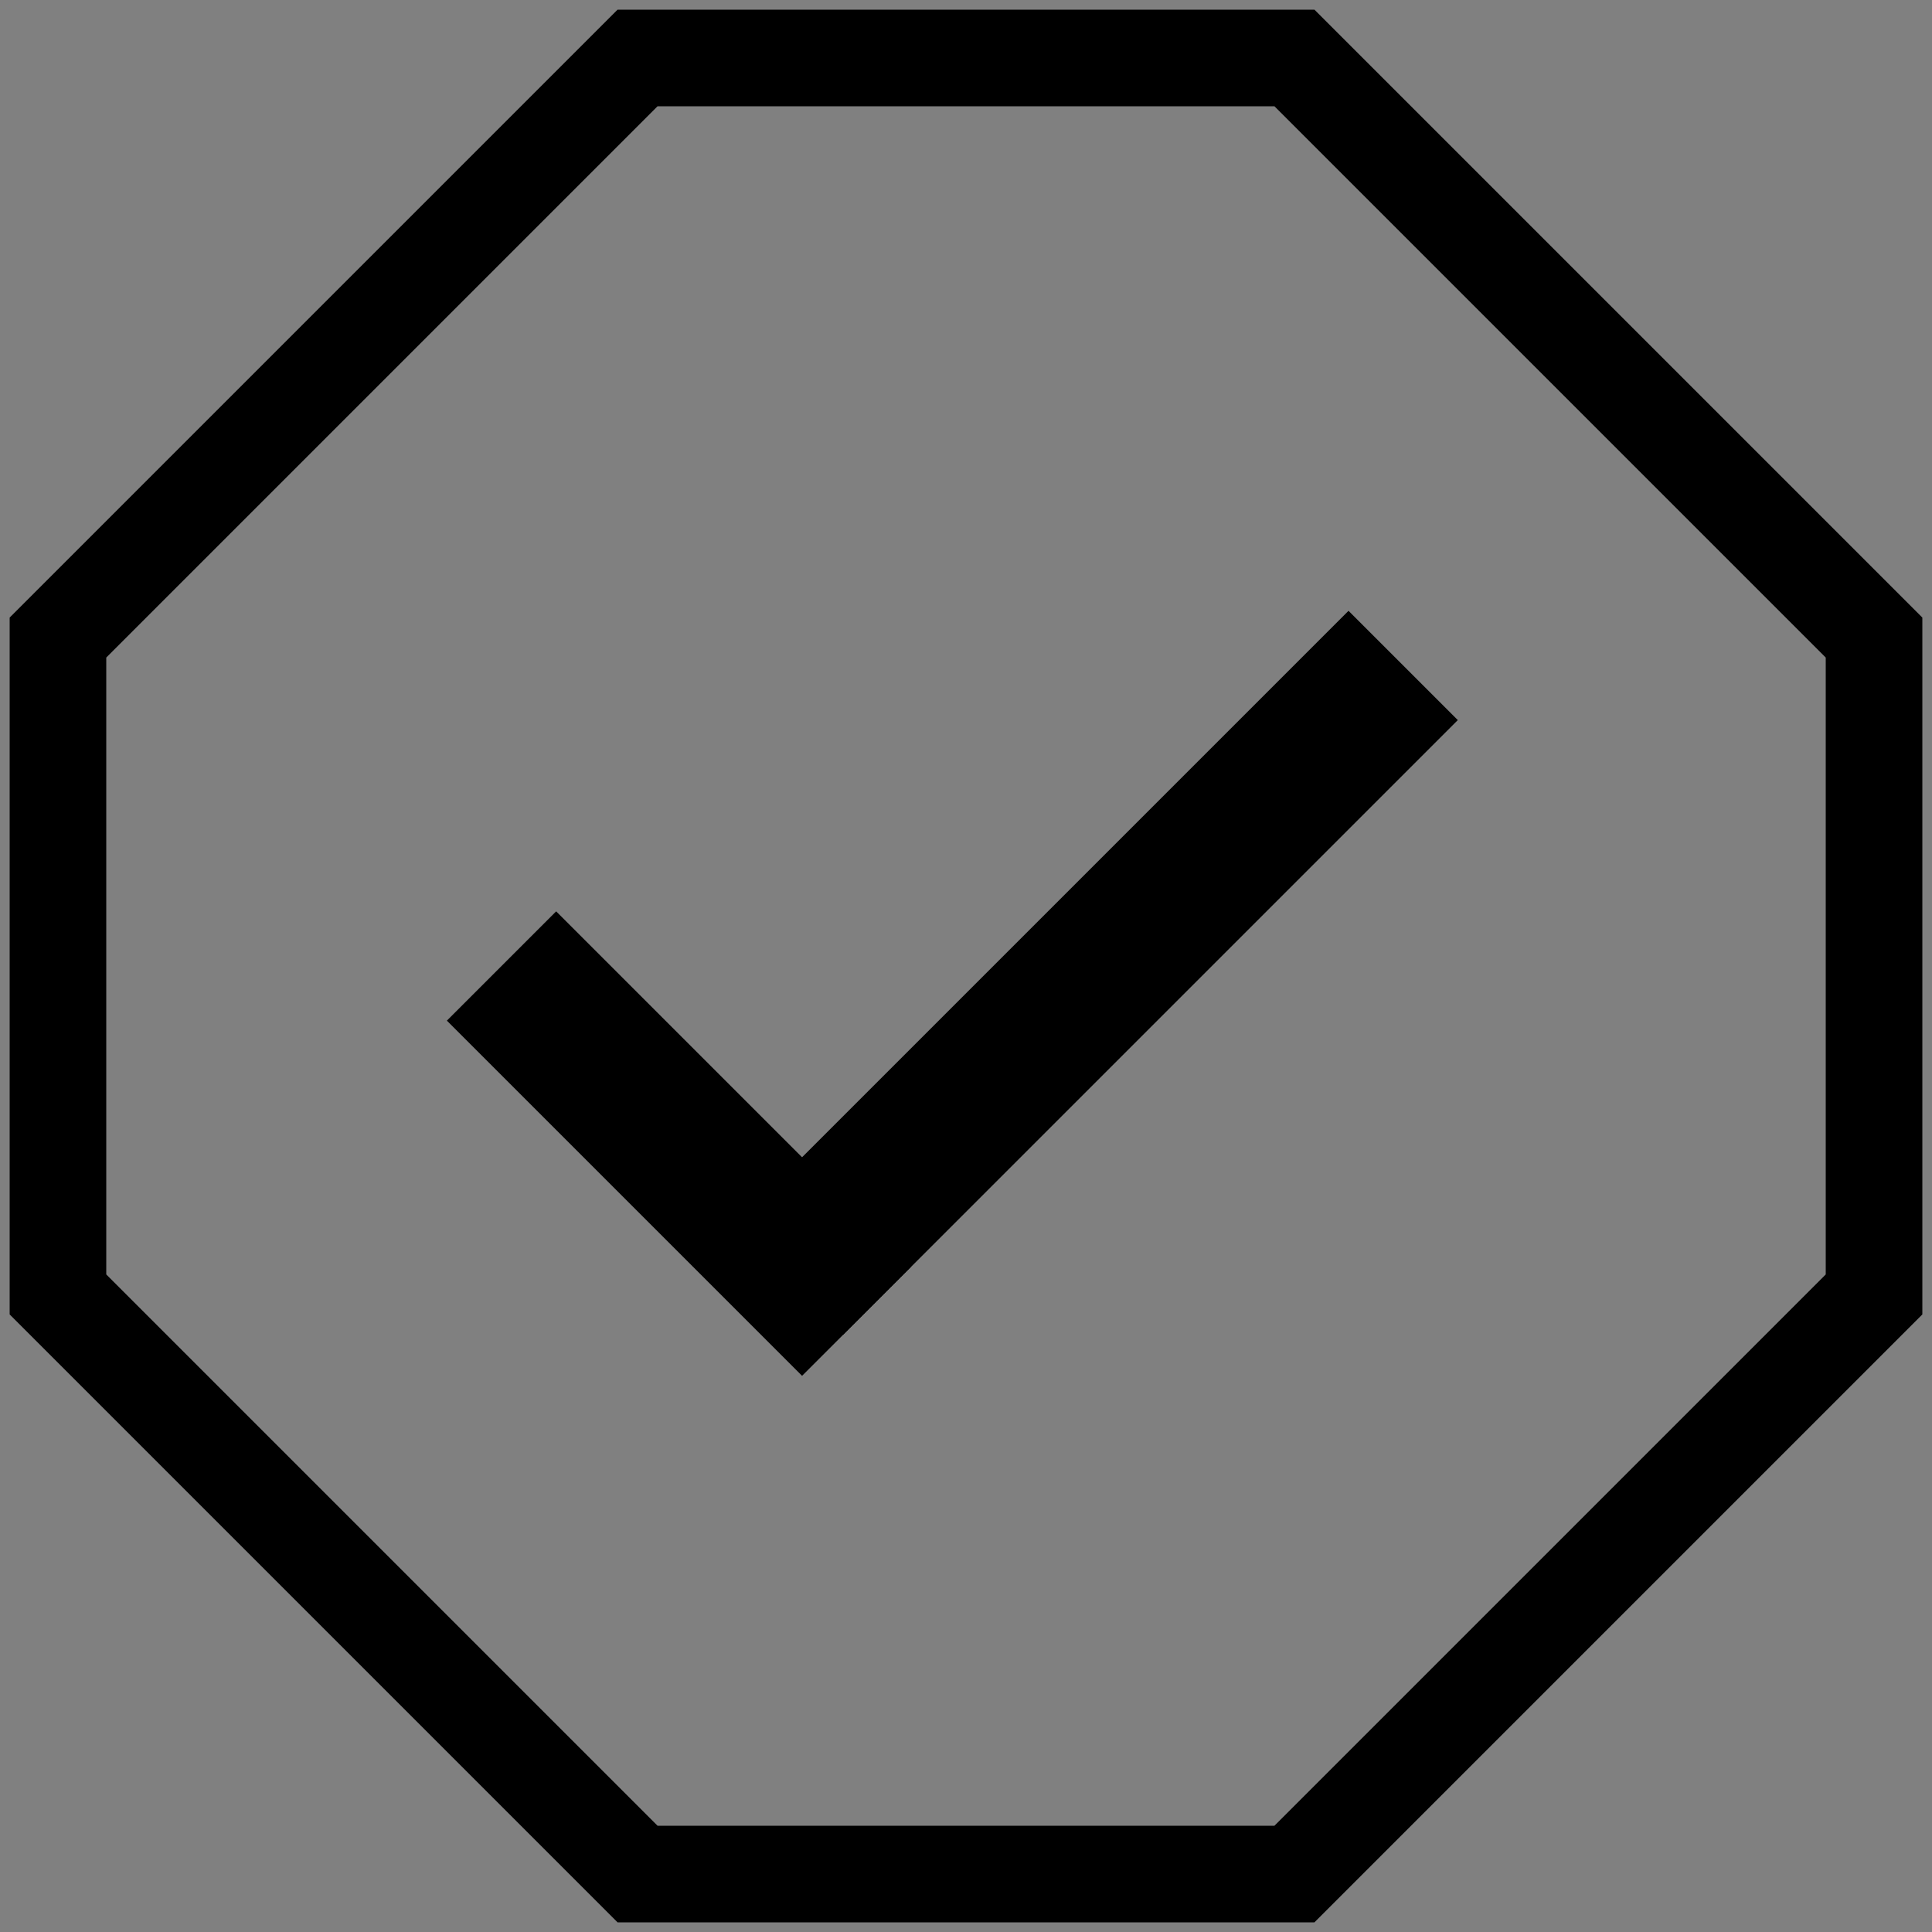
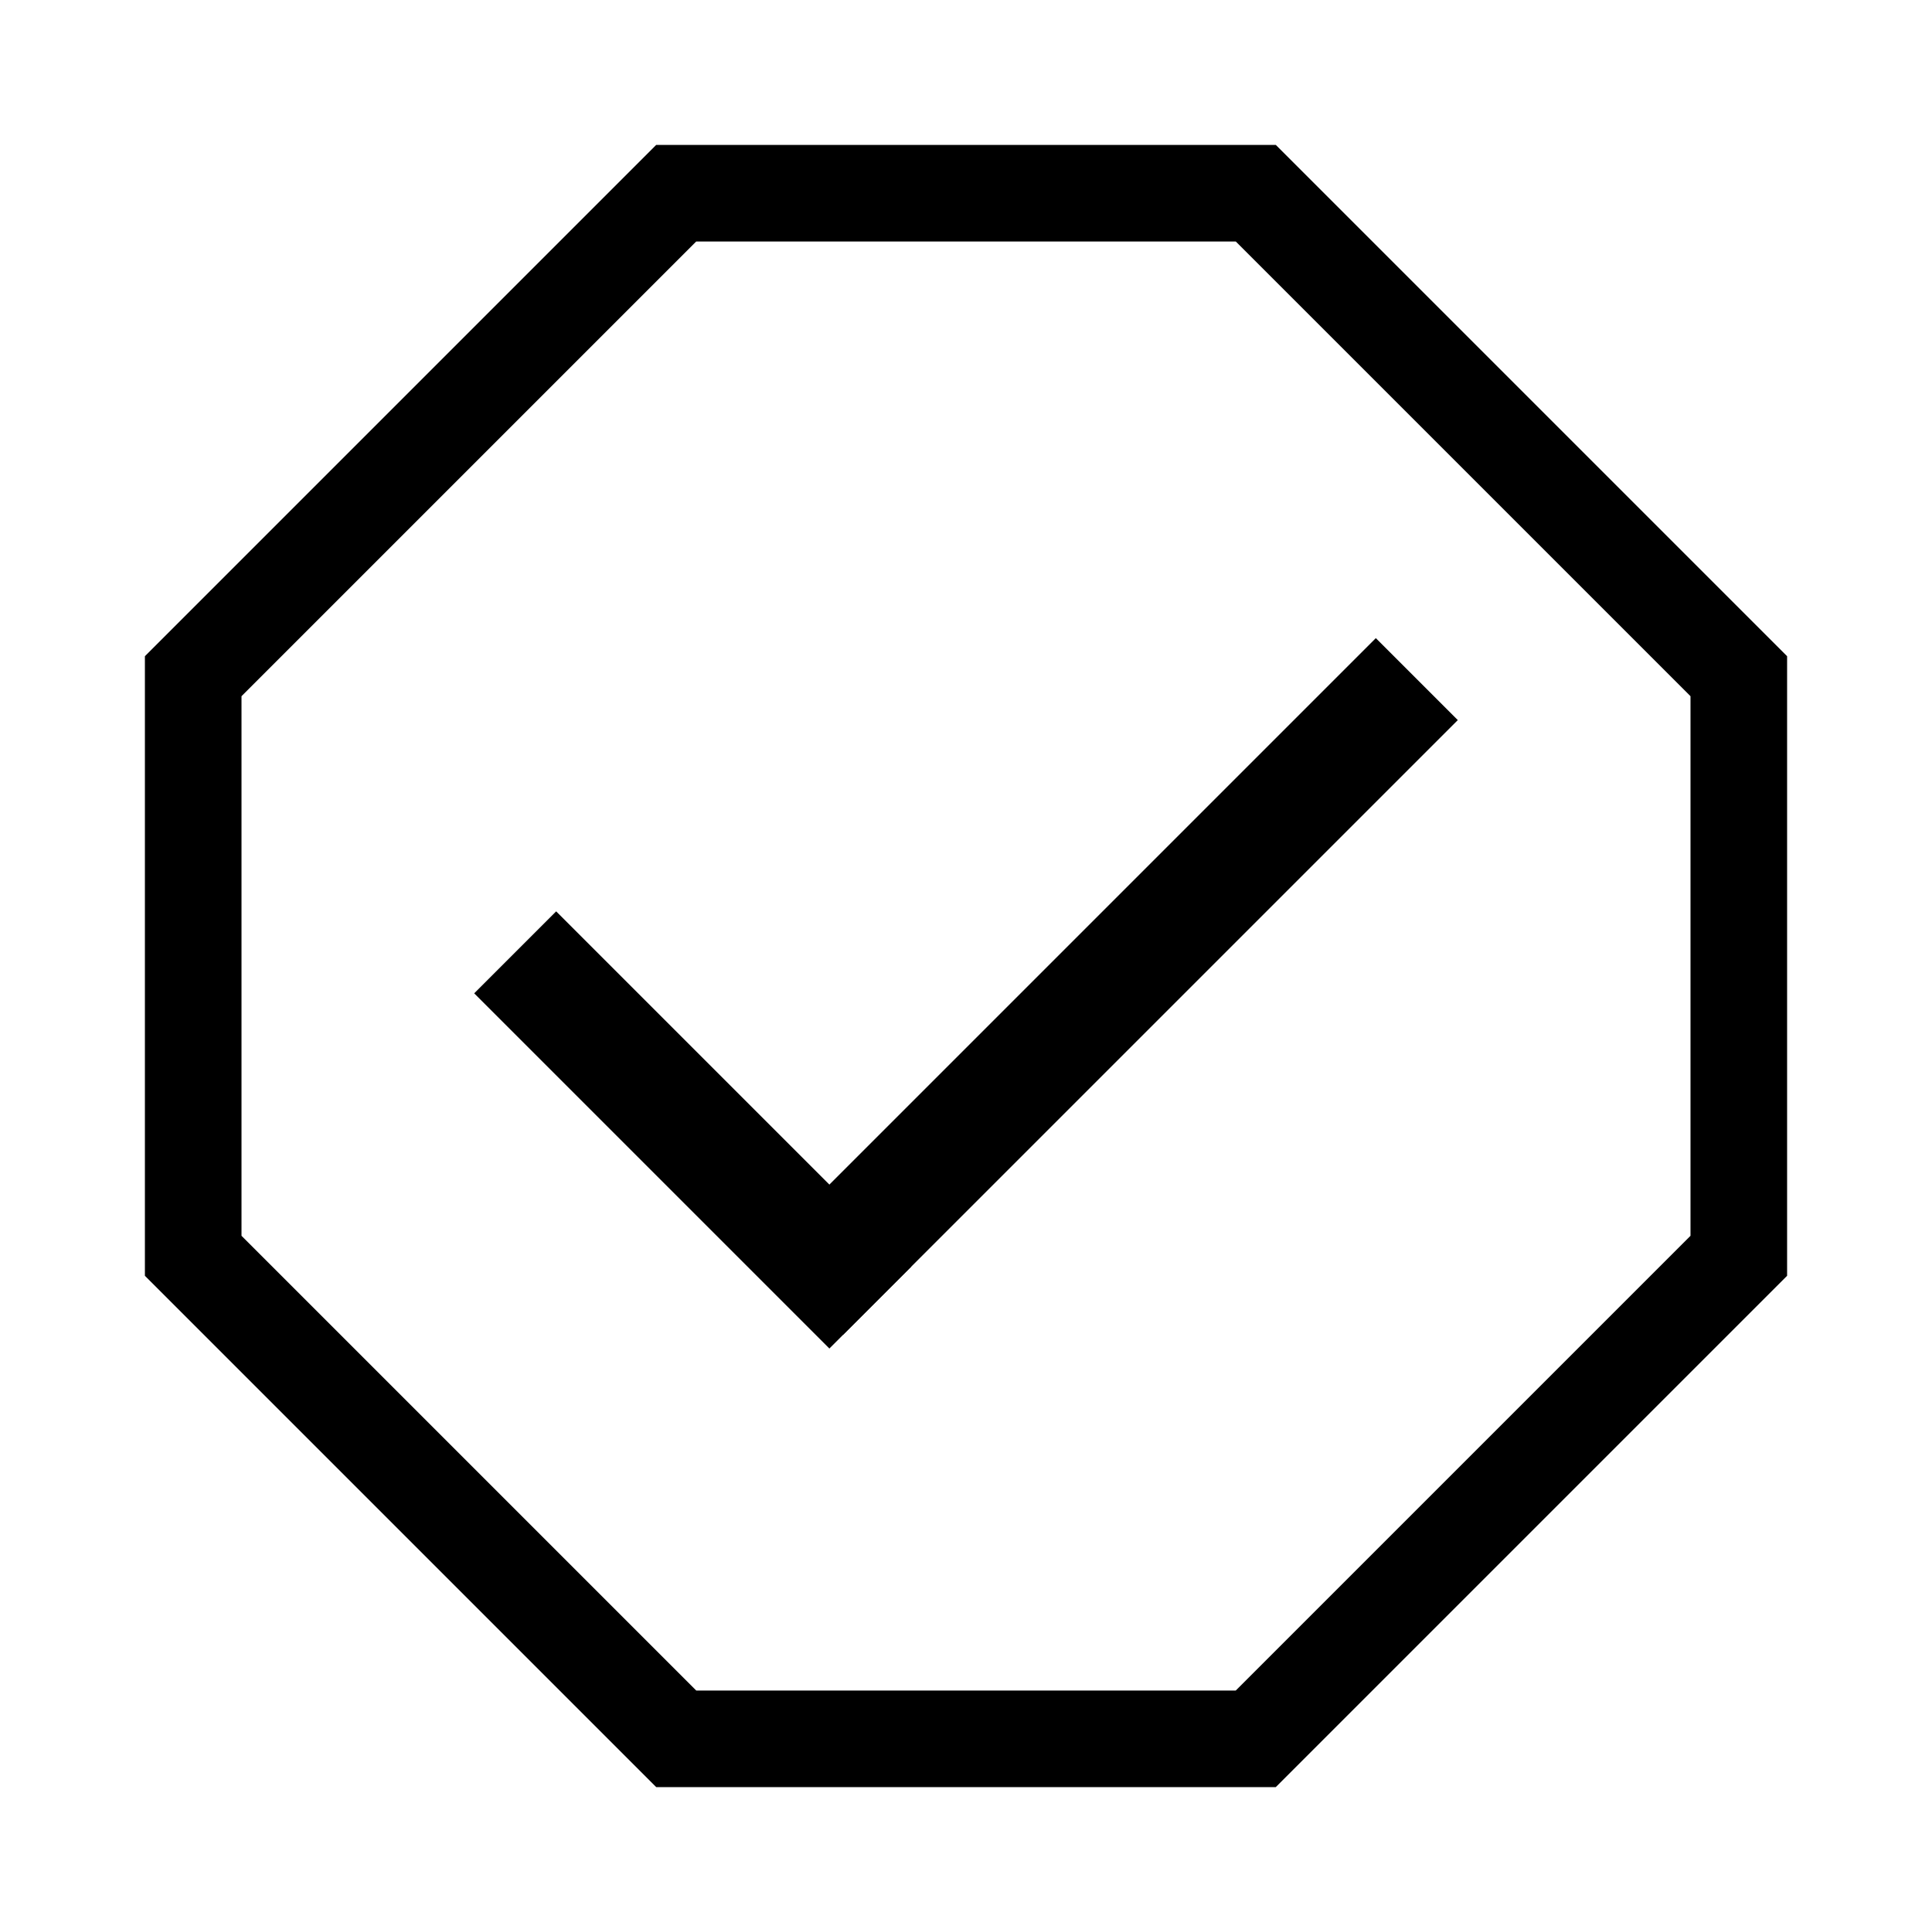
<svg xmlns="http://www.w3.org/2000/svg" width="100" height="100">
-   <rect x="0" y="0" width="100" height="100" fill="grey" />
-   <path d="M 50 3 l 17 0 l 30 30 l 0 34 l -30 30 l -34 0 l -30 -30 l 0 -34 l 30 -30 l 17 0" stroke="black" stroke-width="5" fill-opacity="0" />
-   <rect height="26" width="8" y="41" x="63" fill="black" transform="rotate(135 50 50)" />
-   <rect height="8" width="45" y="41" x="23" fill="black" transform="rotate(135 50 50)" />
+   <path d="M 50 10 l 15 0 l 25 25 l 0 30 l -25 25 l -30 0 l -25 -25 l 0 -30 l 25 -25 l 15 0" stroke="black" stroke-width="5" fill-opacity="0" />
+   <rect height="26" width="6" y="41" x="63" fill="black" transform="rotate(135 50 50)" />
+   <rect height="6" width="45" y="41" x="23" fill="black" transform="rotate(135 50 50)" />
</svg>
